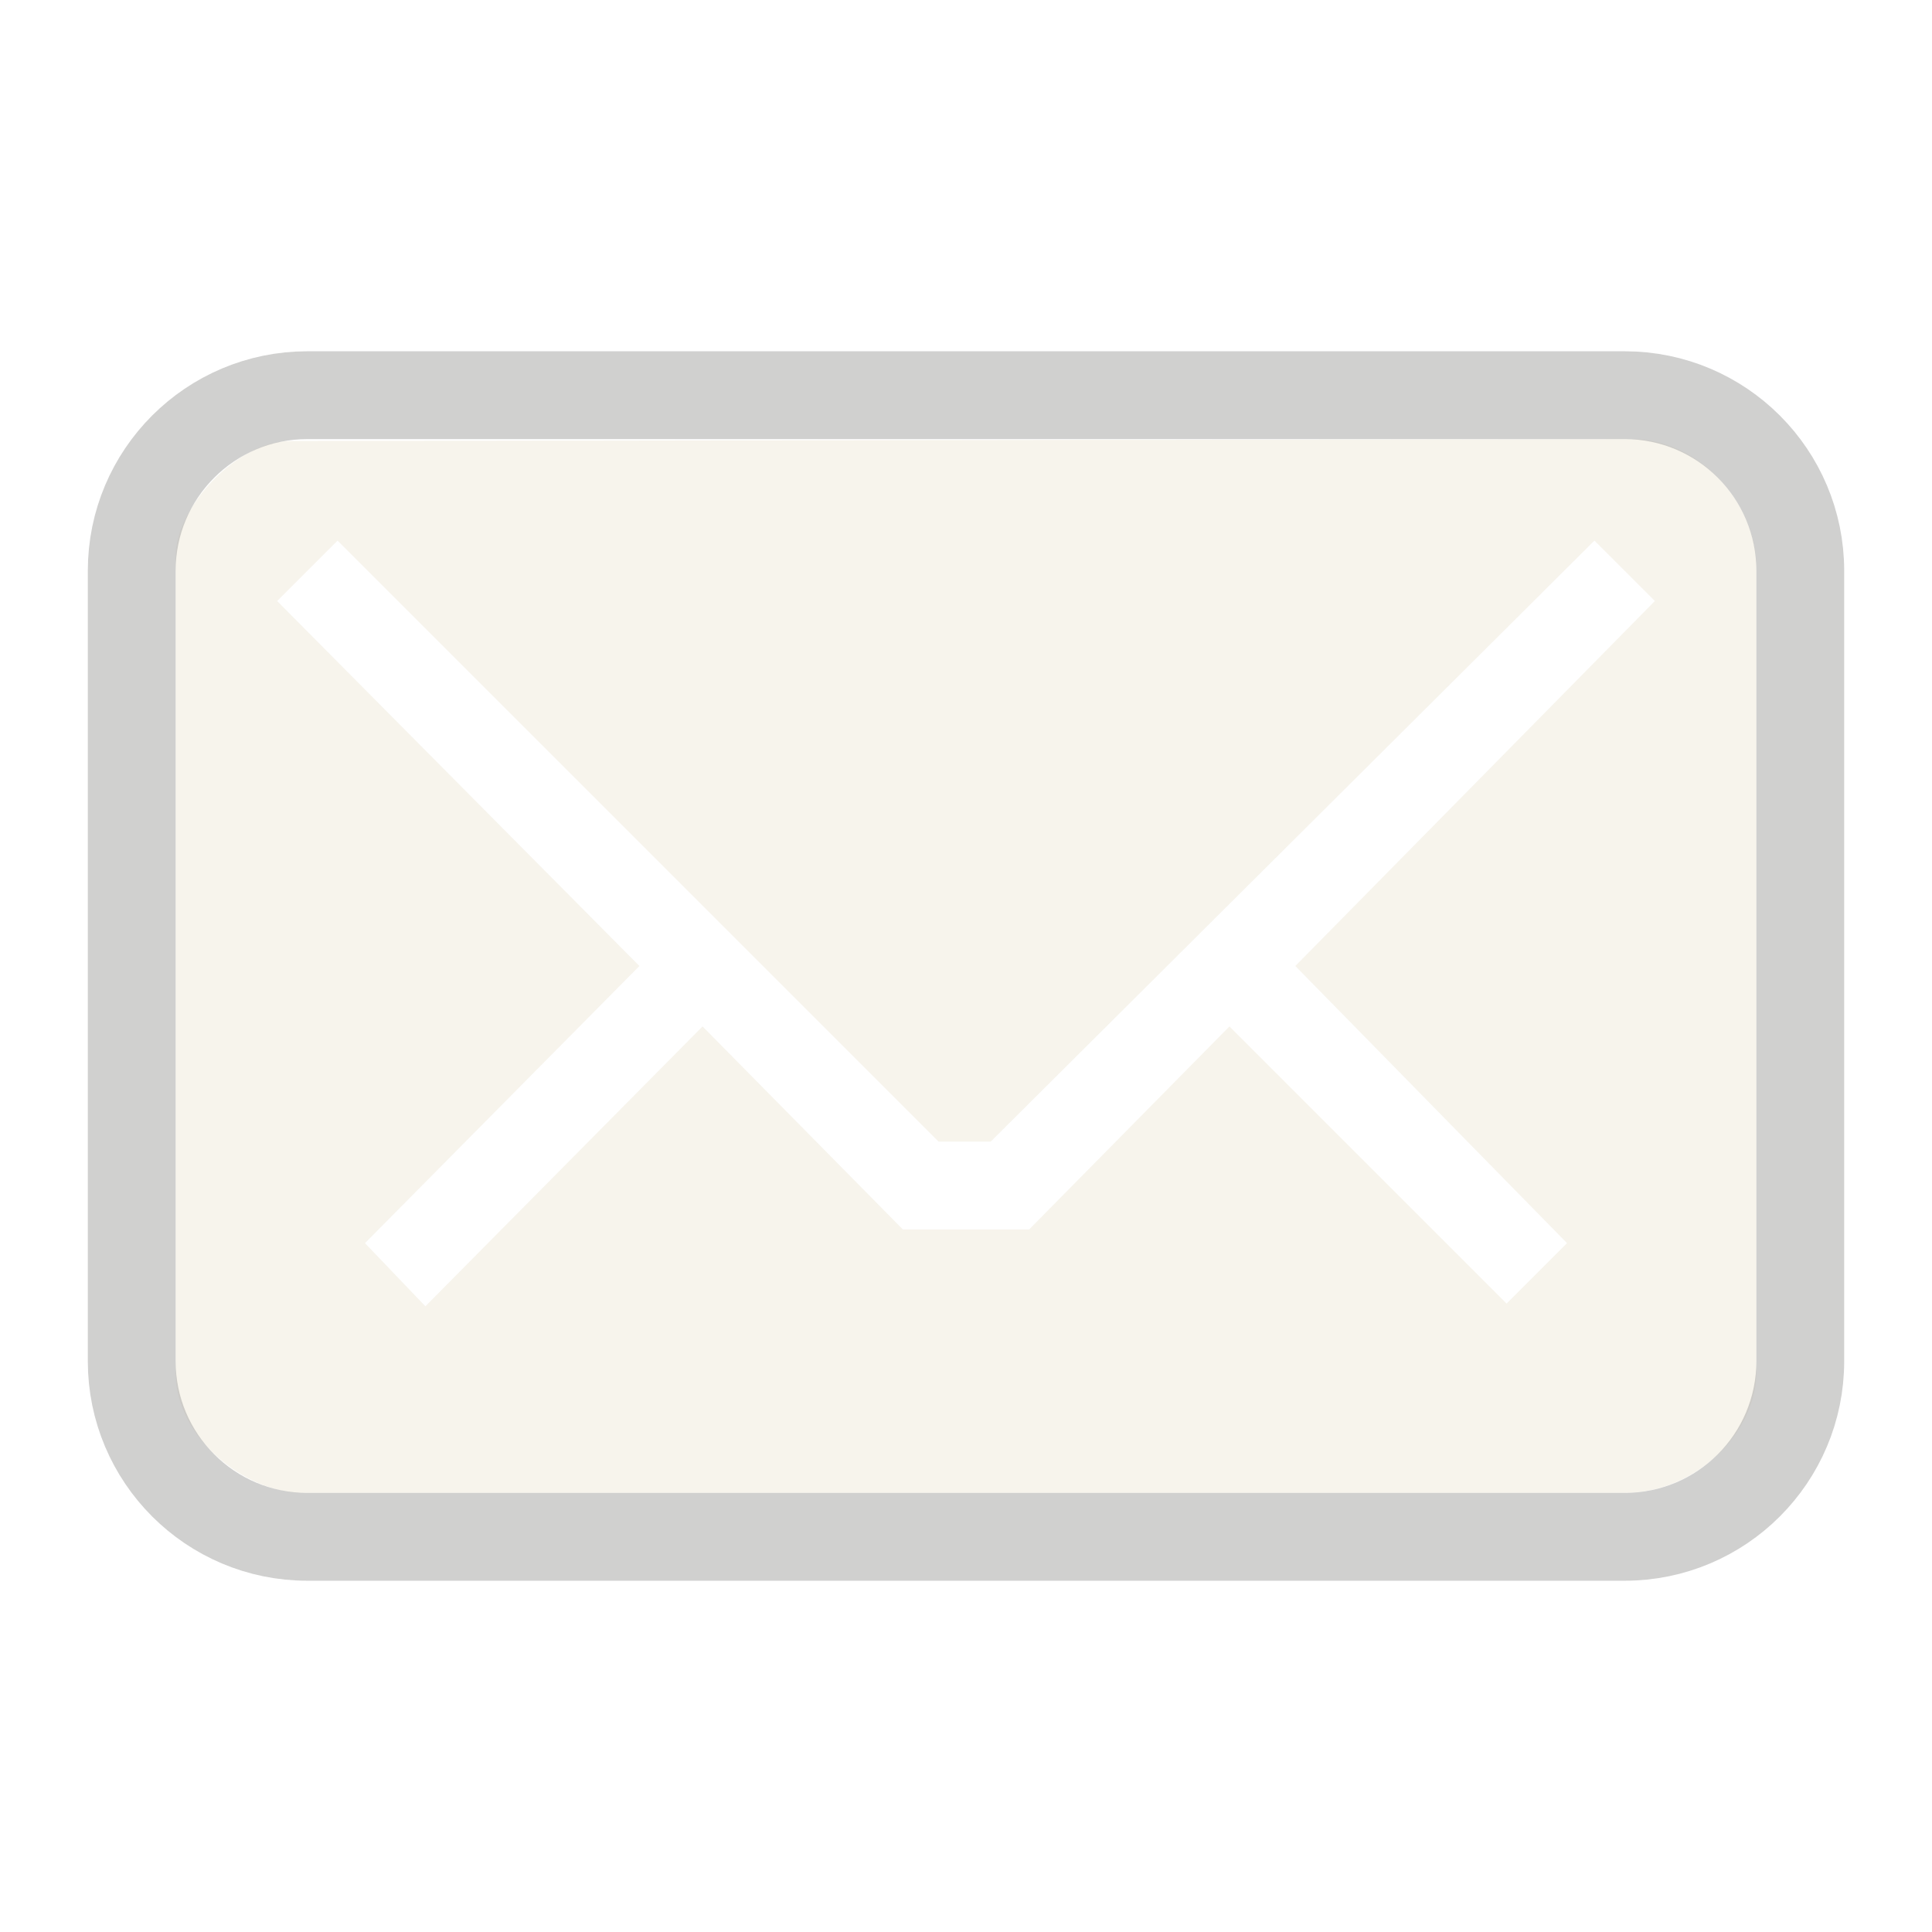
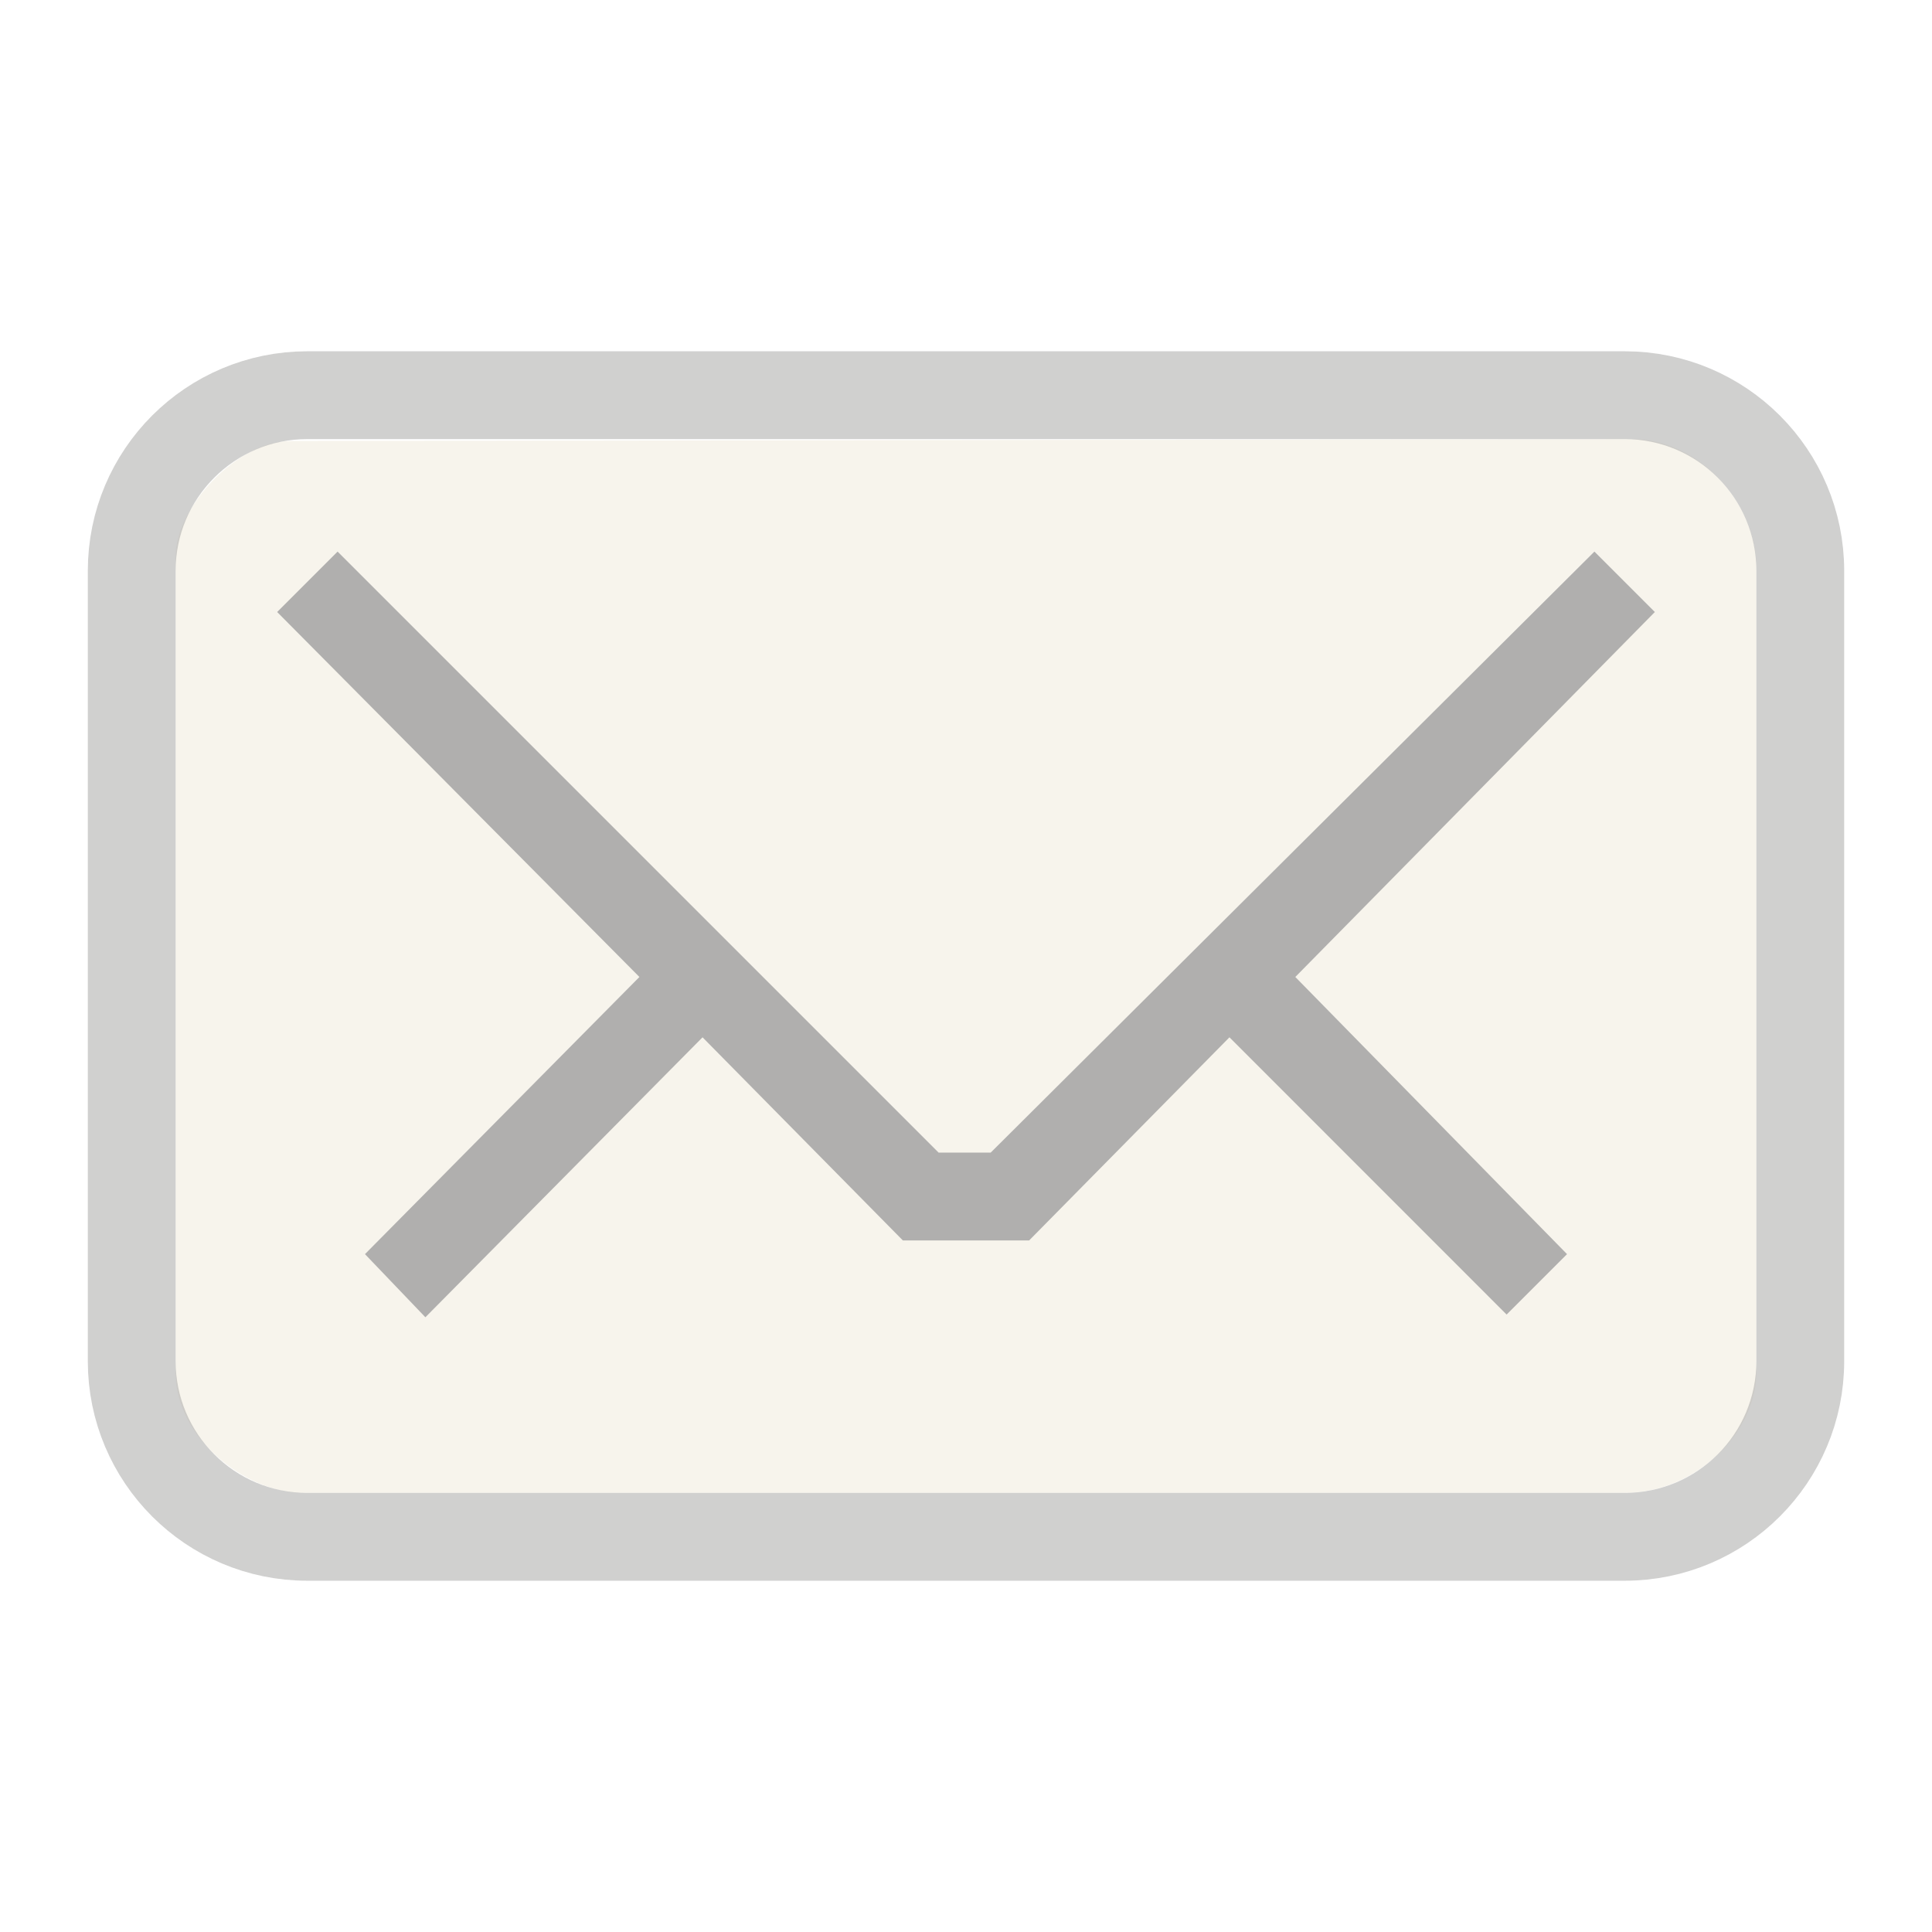
<svg xmlns="http://www.w3.org/2000/svg" version="1.0" width="22" height="22" id="svg3229">
  <defs id="defs3231" />
-   <g id="layer1">
-     <g id="g3237" style="opacity:0.4">
-       <path d="M 3.305,5.022 C 2.696,5.022 2,5.782 2,6.336 L 2,15.635 C 2,16.366 2.789,17 3.454,17 L 18.502,17 C 19.3,17 20,16.322 20,15.624 L 20,6.465 C 20,5.689 19.311,5 18.591,5 L 3.305,5.022 z M 3.844,6.156 L 10.688,13 L 11.281,13 L 18.156,6.156 L 18.844,6.844 L 14.75,11 L 17.844,14.156 L 17.156,14.844 L 14,11.688 L 11.719,14 L 10.281,14 L 8,11.688 L 4.844,14.875 L 4.156,14.156 L 7.281,11 L 3.156,6.844 L 3.844,6.156 z" id="rect3170" style="opacity:1;fill:#eae3d0;fill-opacity:1;fill-rule:nonzero;stroke:none;stroke-width:1;stroke-linecap:butt;stroke-linejoin:miter;marker:none;marker-start:none;marker-mid:none;marker-end:none;stroke-miterlimit:4;stroke-dasharray:none;stroke-dashoffset:0;stroke-opacity:1;visibility:visible;display:inline;overflow:visible;enable-background:accumulate" />
-       <rect width="19" height="13" rx="2" ry="2" x="1.5" y="4.5" id="rect3179" style="opacity:0.6;fill:none;fill-opacity:1;fill-rule:nonzero;stroke:#3a3935;stroke-width:1;stroke-linecap:round;stroke-linejoin:miter;marker:none;marker-start:none;marker-mid:none;marker-end:none;stroke-miterlimit:4;stroke-dasharray:none;stroke-dashoffset:0;stroke-opacity:1;visibility:visible;display:inline;overflow:visible;enable-background:accumulate" />
+   <g transform="translate(-1,-1)" id="g3196" style="opacity:0.4">
+     <g id="layer1">
+       <path d="M 4.305,6.022 C 3.696,6.022 3,6.782 3,7.336 L 3,16.635 C 3,17.366 3.789,18 4.454,18 L 19.502,18 C 20.3,18 21,17.322 21,16.624 L 21,7.465 C 21,6.689 20.311,6 19.591,6 L 4.305,6.022 z" id="rect3170" style="opacity:1;fill:#eae3d0;fill-opacity:1;fill-rule:nonzero;stroke:none;stroke-width:1;stroke-linecap:butt;stroke-linejoin:miter;marker:none;marker-start:none;marker-mid:none;marker-end:none;stroke-miterlimit:4;stroke-dasharray:none;stroke-dashoffset:0;stroke-opacity:1;visibility:visible;display:inline;overflow:visible;enable-background:accumulate" />
+       <rect width="19" height="13" rx="2" ry="2" x="2.5" y="5.5" id="rect3179" style="opacity:0.6;fill:none;fill-opacity:1;fill-rule:nonzero;stroke:#3a3935;stroke-width:1;stroke-linecap:round;stroke-linejoin:miter;marker:none;marker-start:none;marker-mid:none;marker-end:none;stroke-miterlimit:4;stroke-dasharray:none;stroke-dashoffset:0;stroke-opacity:1;visibility:visible;display:inline;overflow:visible;enable-background:accumulate" />
    </g>
+     <path d="M 4.844,7.281 L 4.156,7.969 L 8.281,12.125 L 5.156,15.281 L 5.844,16 L 9,12.812 L 11.281,15.125 L 12.719,15.125 L 15,12.812 L 18.156,15.969 L 18.844,15.281 L 15.75,12.125 L 19.844,7.969 L 19.156,7.281 L 12.281,14.125 L 11.688,14.125 L 4.844,7.281 z" id="path2393" style="opacity:1;fill:#3a3835;fill-opacity:1;fill-rule:nonzero;stroke:none;stroke-width:1;stroke-linecap:butt;stroke-linejoin:miter;marker:none;marker-start:none;marker-mid:none;marker-end:none;stroke-miterlimit:4;stroke-dasharray:none;stroke-dashoffset:0;stroke-opacity:1;visibility:visible;display:inline;overflow:visible;enable-background:accumulate" />
  </g>
</svg>
